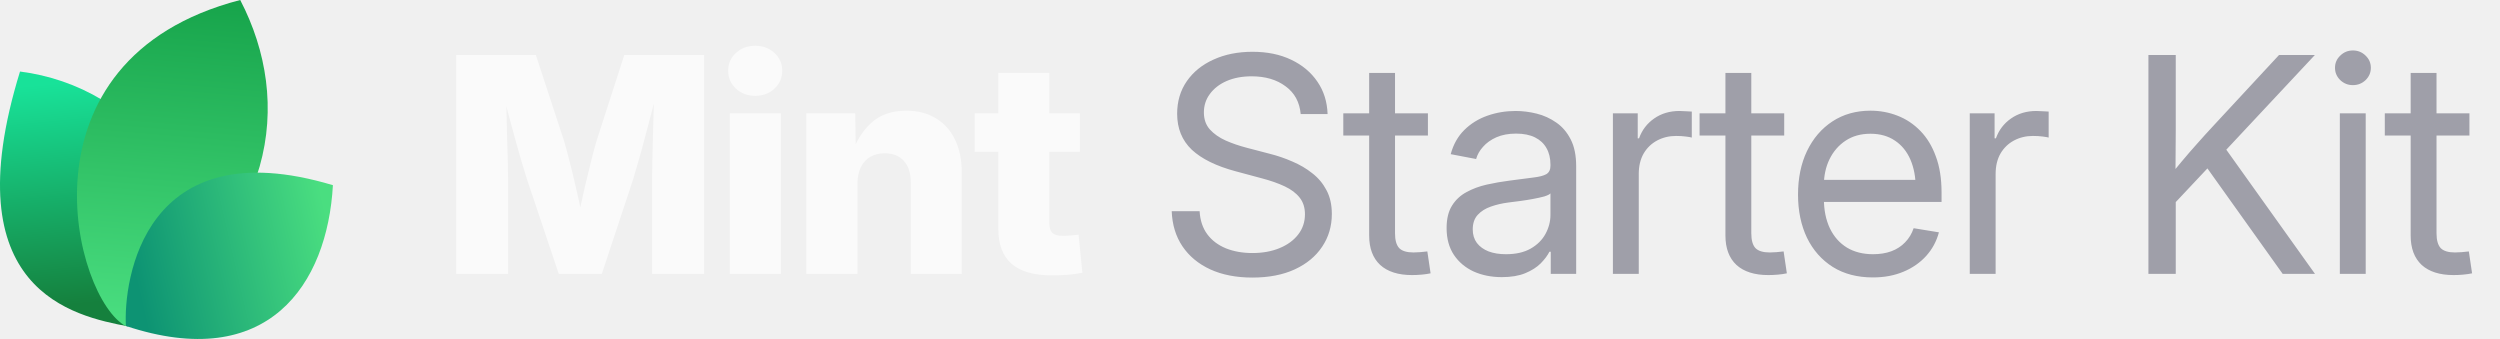
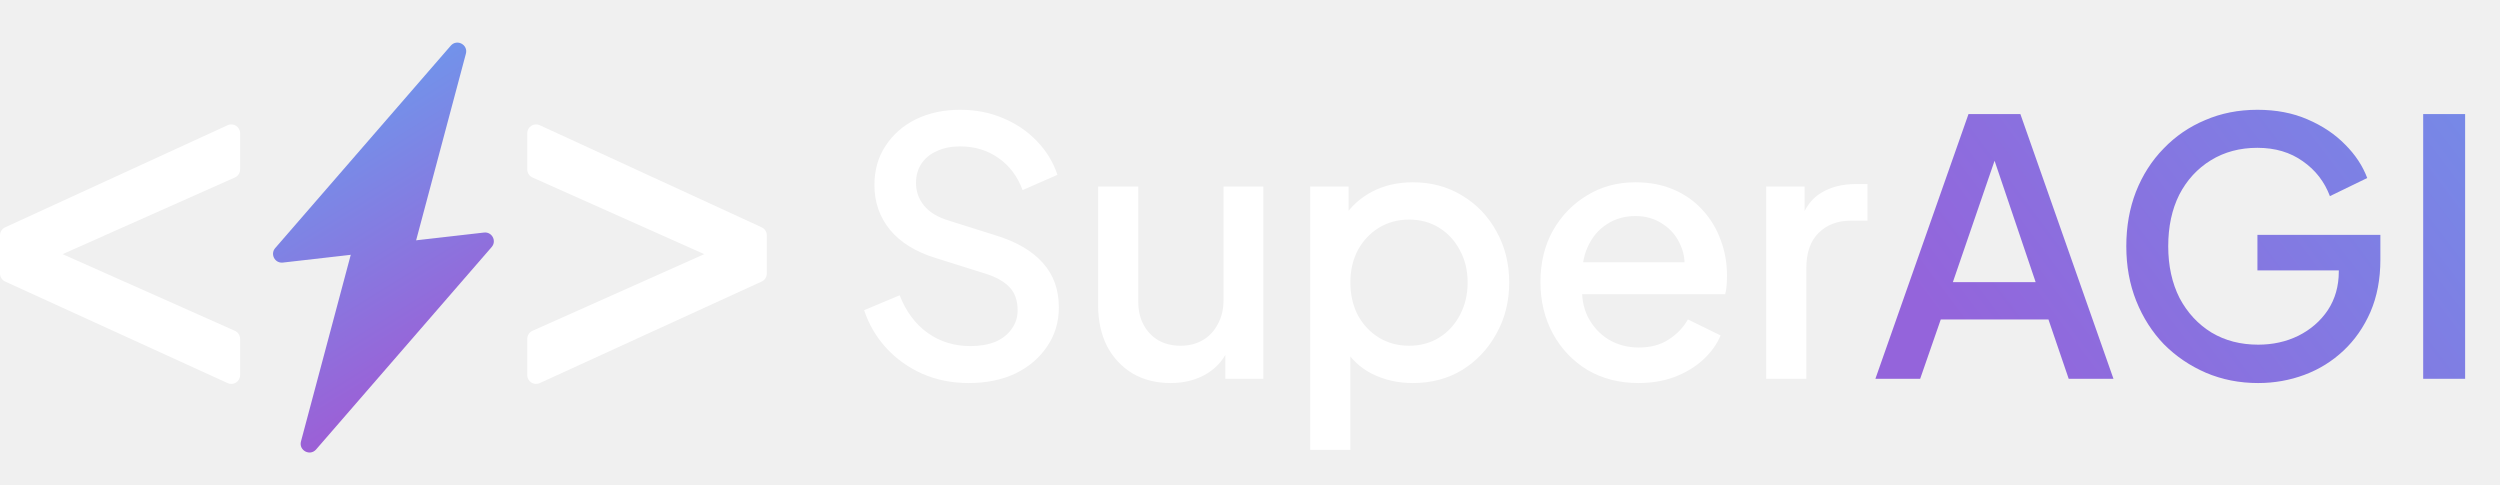
- <svg xmlns="http://www.w3.org/2000/svg" width="177" height="24" viewBox="0 0 177 24" fill="none">
-   <path d="M9.061 23.108C5.268 22.377 -3.391 20.627 1.417 5.064C9.634 6.099 16.973 14.064 9.061 23.108Z" fill="url(#paint0_linear_17557_2145)" />
-   <path d="M8.919 23.094C5.276 21.222 0.784 4.209 17.007 0C20.757 7.193 19.621 16.545 8.919 23.094Z" fill="url(#paint1_linear_17557_2145)" />
-   <path d="M8.914 23.079C8.735 19.882 10.159 9.085 23.57 13.111C23.181 20.123 18.984 26.418 8.914 23.079Z" fill="url(#paint2_linear_17557_2145)" />
-   <path d="M32.301 19.392V3.894H37.938L39.925 9.948C40.036 10.315 40.164 10.787 40.31 11.362C40.462 11.938 40.611 12.552 40.757 13.204C40.91 13.855 41.048 14.483 41.173 15.086C41.305 15.682 41.412 16.192 41.495 16.615H40.695C40.771 16.192 40.871 15.682 40.996 15.086C41.128 14.49 41.267 13.866 41.412 13.214C41.565 12.562 41.714 11.948 41.86 11.373C42.005 10.79 42.133 10.315 42.244 9.948L44.2 3.894H49.848V19.392H46.166V12.704C46.166 12.357 46.173 11.917 46.187 11.383C46.2 10.849 46.214 10.27 46.228 9.646C46.249 9.022 46.266 8.391 46.28 7.753C46.301 7.115 46.311 6.519 46.311 5.964H46.623C46.485 6.561 46.332 7.181 46.166 7.826C45.999 8.471 45.833 9.102 45.666 9.719C45.507 10.336 45.351 10.901 45.198 11.414C45.053 11.928 44.928 12.357 44.824 12.704L42.608 19.392H39.561L37.314 12.704C37.203 12.357 37.072 11.928 36.919 11.414C36.773 10.901 36.614 10.34 36.441 9.729C36.274 9.112 36.104 8.481 35.931 7.836C35.764 7.192 35.608 6.567 35.463 5.964H35.827C35.834 6.512 35.844 7.105 35.858 7.743C35.872 8.374 35.886 9.005 35.9 9.636C35.92 10.26 35.938 10.839 35.952 11.373C35.965 11.907 35.972 12.351 35.972 12.704V19.392H32.301ZM51.668 19.392V8.024H55.288V19.392H51.668ZM53.468 6.786C52.927 6.786 52.473 6.616 52.105 6.276C51.738 5.93 51.554 5.507 51.554 5.007C51.554 4.508 51.738 4.088 52.105 3.749C52.473 3.409 52.927 3.239 53.468 3.239C54.009 3.239 54.463 3.409 54.83 3.749C55.198 4.082 55.382 4.501 55.382 5.007C55.382 5.507 55.198 5.93 54.83 6.276C54.463 6.616 54.009 6.786 53.468 6.786ZM60.708 13.027V19.392H57.088V8.024H60.551L60.593 10.967H60.281C60.593 10.024 61.061 9.268 61.685 8.7C62.309 8.124 63.138 7.836 64.171 7.836C64.975 7.836 65.672 8.017 66.262 8.377C66.851 8.731 67.302 9.234 67.614 9.885C67.933 10.537 68.092 11.307 68.092 12.194V19.392H64.483V12.912C64.483 12.26 64.32 11.754 63.994 11.394C63.675 11.033 63.221 10.853 62.632 10.853C62.25 10.853 61.914 10.936 61.623 11.102C61.332 11.269 61.106 11.515 60.947 11.841C60.787 12.16 60.708 12.555 60.708 13.027ZM76.456 8.024V10.749H69.008V8.024H76.456ZM70.683 5.163H74.292V15.783C74.292 16.102 74.361 16.334 74.5 16.48C74.646 16.625 74.899 16.698 75.259 16.698C75.405 16.698 75.596 16.688 75.831 16.667C76.074 16.646 76.251 16.629 76.362 16.615L76.632 19.309C76.313 19.378 75.963 19.427 75.582 19.455C75.207 19.482 74.836 19.496 74.469 19.496C73.2 19.496 72.25 19.222 71.619 18.674C70.995 18.127 70.683 17.308 70.683 16.22V5.163Z" fill="#FAFAFA" />
-   <path d="M88.667 19.652C87.523 19.652 86.528 19.458 85.682 19.07C84.843 18.681 84.188 18.137 83.716 17.437C83.245 16.736 82.992 15.908 82.957 14.951H84.933C84.968 15.596 85.148 16.14 85.474 16.584C85.8 17.021 86.24 17.354 86.795 17.582C87.35 17.804 87.974 17.915 88.667 17.915C89.388 17.915 90.026 17.801 90.581 17.572C91.143 17.343 91.583 17.024 91.902 16.615C92.228 16.199 92.391 15.717 92.391 15.169C92.391 14.698 92.266 14.306 92.017 13.994C91.767 13.675 91.413 13.408 90.956 13.193C90.498 12.978 89.954 12.787 89.323 12.621L87.502 12.132C86.123 11.765 85.082 11.255 84.382 10.603C83.689 9.944 83.342 9.095 83.342 8.055C83.342 7.174 83.571 6.404 84.028 5.746C84.486 5.087 85.117 4.577 85.921 4.217C86.726 3.849 87.645 3.666 88.678 3.666C89.718 3.666 90.63 3.853 91.413 4.227C92.204 4.602 92.824 5.122 93.275 5.787C93.726 6.446 93.965 7.209 93.993 8.076H92.089C92.013 7.23 91.656 6.574 91.018 6.11C90.387 5.638 89.586 5.403 88.615 5.403C87.95 5.403 87.36 5.513 86.847 5.735C86.341 5.957 85.946 6.262 85.661 6.651C85.377 7.032 85.235 7.469 85.235 7.961C85.235 8.447 85.377 8.849 85.661 9.168C85.946 9.48 86.317 9.74 86.774 9.948C87.232 10.149 87.724 10.319 88.251 10.457L89.884 10.884C90.439 11.023 90.977 11.206 91.496 11.435C92.023 11.657 92.495 11.934 92.911 12.267C93.334 12.593 93.67 12.995 93.92 13.474C94.17 13.945 94.294 14.504 94.294 15.149C94.294 16.015 94.066 16.788 93.608 17.468C93.157 18.148 92.512 18.681 91.673 19.07C90.834 19.458 89.832 19.652 88.667 19.652ZM101.097 8.024V9.594H95.106V8.024H101.097ZM96.937 5.163H98.767V16.521C98.767 17 98.865 17.347 99.059 17.562C99.26 17.77 99.6 17.874 100.078 17.874C100.21 17.874 100.366 17.867 100.546 17.853C100.733 17.832 100.903 17.815 101.056 17.801L101.285 19.351C101.097 19.392 100.886 19.423 100.65 19.444C100.414 19.465 100.189 19.475 99.974 19.475C98.996 19.475 98.244 19.236 97.717 18.758C97.197 18.272 96.937 17.579 96.937 16.677V5.163ZM106.33 19.621C105.595 19.621 104.932 19.489 104.343 19.226C103.754 18.955 103.285 18.564 102.939 18.05C102.592 17.53 102.419 16.896 102.419 16.147C102.419 15.495 102.547 14.965 102.804 14.556C103.06 14.146 103.403 13.828 103.833 13.599C104.263 13.363 104.742 13.186 105.269 13.068C105.796 12.95 106.333 12.857 106.881 12.787C107.574 12.69 108.132 12.617 108.555 12.569C108.978 12.52 109.287 12.441 109.481 12.33C109.675 12.212 109.772 12.014 109.772 11.737V11.654C109.772 11.203 109.679 10.815 109.492 10.489C109.311 10.163 109.041 9.91 108.68 9.729C108.32 9.549 107.872 9.459 107.338 9.459C106.805 9.459 106.34 9.546 105.945 9.719C105.556 9.892 105.241 10.118 104.998 10.395C104.755 10.665 104.593 10.953 104.509 11.258L102.71 10.915C102.897 10.222 103.22 9.65 103.677 9.199C104.135 8.748 104.679 8.412 105.31 8.19C105.941 7.968 106.607 7.857 107.307 7.857C107.8 7.857 108.295 7.92 108.795 8.044C109.301 8.169 109.765 8.381 110.188 8.679C110.611 8.97 110.951 9.369 111.208 9.875C111.464 10.374 111.593 11.005 111.593 11.768V19.392H109.793V17.822H109.7C109.568 18.085 109.363 18.359 109.086 18.643C108.809 18.921 108.444 19.153 107.994 19.34C107.543 19.527 106.988 19.621 106.33 19.621ZM106.621 17.998C107.321 17.998 107.904 17.867 108.368 17.603C108.84 17.333 109.19 16.986 109.419 16.563C109.654 16.133 109.772 15.682 109.772 15.211V13.692C109.703 13.769 109.554 13.841 109.325 13.911C109.096 13.973 108.829 14.032 108.524 14.088C108.226 14.143 107.921 14.192 107.609 14.233C107.304 14.275 107.033 14.309 106.798 14.337C106.354 14.393 105.938 14.49 105.549 14.628C105.168 14.76 104.86 14.954 104.624 15.211C104.388 15.467 104.27 15.811 104.27 16.241C104.27 16.615 104.367 16.934 104.561 17.198C104.762 17.461 105.04 17.662 105.393 17.801C105.747 17.933 106.156 17.998 106.621 17.998ZM114.193 19.392V8.024H115.951V9.792H116.045C116.253 9.209 116.61 8.741 117.116 8.388C117.622 8.034 118.219 7.857 118.905 7.857C119.058 7.857 119.217 7.864 119.384 7.878C119.55 7.885 119.682 7.892 119.779 7.899V9.74C119.716 9.719 119.578 9.695 119.363 9.667C119.155 9.639 118.922 9.625 118.666 9.625C118.174 9.625 117.726 9.733 117.324 9.948C116.922 10.163 116.603 10.471 116.367 10.874C116.138 11.276 116.024 11.758 116.024 12.319V19.392H114.193ZM126.322 8.024V9.594H120.33V8.024H126.322ZM122.161 5.163H123.992V16.521C123.992 17 124.089 17.347 124.283 17.562C124.484 17.77 124.824 17.874 125.302 17.874C125.434 17.874 125.59 17.867 125.77 17.853C125.958 17.832 126.127 17.815 126.28 17.801L126.509 19.351C126.322 19.392 126.11 19.423 125.874 19.444C125.639 19.465 125.413 19.475 125.198 19.475C124.221 19.475 123.468 19.236 122.941 18.758C122.421 18.272 122.161 17.579 122.161 16.677V5.163ZM132.604 19.642C131.502 19.642 130.555 19.396 129.765 18.903C128.974 18.404 128.364 17.714 127.934 16.834C127.511 15.946 127.3 14.927 127.3 13.775C127.3 12.611 127.511 11.584 127.934 10.697C128.364 9.802 128.964 9.102 129.734 8.596C130.51 8.089 131.408 7.836 132.428 7.836C133.1 7.836 133.738 7.954 134.341 8.19C134.952 8.426 135.489 8.783 135.954 9.261C136.425 9.74 136.793 10.343 137.056 11.071C137.327 11.792 137.462 12.645 137.462 13.63V14.296H128.433V12.735H136.463L135.631 13.297C135.631 12.541 135.506 11.876 135.257 11.3C135.007 10.725 134.643 10.277 134.165 9.958C133.686 9.632 133.107 9.469 132.428 9.469C131.748 9.469 131.162 9.632 130.67 9.958C130.177 10.284 129.796 10.725 129.526 11.279C129.262 11.827 129.13 12.441 129.13 13.12V14.046C129.13 14.864 129.273 15.572 129.557 16.168C129.841 16.757 130.243 17.211 130.763 17.53C131.283 17.842 131.901 17.998 132.615 17.998C133.093 17.998 133.523 17.929 133.905 17.79C134.293 17.645 134.619 17.433 134.882 17.156C135.153 16.879 135.354 16.546 135.486 16.157L137.275 16.449C137.108 17.08 136.81 17.634 136.38 18.113C135.95 18.591 135.413 18.966 134.768 19.236C134.123 19.507 133.402 19.642 132.604 19.642ZM139.459 19.392V8.024H141.217V9.792H141.311C141.519 9.209 141.876 8.741 142.382 8.388C142.888 8.034 143.485 7.857 144.171 7.857C144.324 7.857 144.483 7.864 144.649 7.878C144.816 7.885 144.948 7.892 145.045 7.899V9.74C144.982 9.719 144.844 9.695 144.629 9.667C144.421 9.639 144.188 9.625 143.932 9.625C143.439 9.625 142.992 9.733 142.59 9.948C142.188 10.163 141.869 10.471 141.633 10.874C141.404 11.276 141.29 11.758 141.29 12.319V19.392H139.459ZM153.429 14.961V12.715C153.783 12.257 154.136 11.82 154.49 11.404C154.844 10.981 155.204 10.565 155.572 10.156C155.939 9.74 156.314 9.327 156.695 8.918L161.355 3.894H163.893L157.277 10.967H157.184L153.429 14.961ZM152.108 19.392V3.894H154.043V9.241L154.022 12.559L154.043 13.505V19.392H152.108ZM161.615 19.392L155.967 11.477L157.173 9.969L163.903 19.392H161.615ZM165.661 19.392V8.024H167.492V19.392H165.661ZM166.587 6.027C166.24 6.027 165.942 5.909 165.692 5.673C165.443 5.43 165.318 5.139 165.318 4.799C165.318 4.459 165.443 4.172 165.692 3.936C165.942 3.693 166.24 3.572 166.587 3.572C166.934 3.572 167.232 3.693 167.482 3.936C167.731 4.172 167.856 4.459 167.856 4.799C167.856 5.139 167.731 5.43 167.482 5.673C167.232 5.909 166.934 6.027 166.587 6.027ZM174.836 8.024V9.594H168.844V8.024H174.836ZM170.675 5.163H172.506V16.521C172.506 17 172.603 17.347 172.797 17.562C172.998 17.77 173.338 17.874 173.816 17.874C173.948 17.874 174.104 17.867 174.284 17.853C174.472 17.832 174.641 17.815 174.794 17.801L175.023 19.351C174.836 19.392 174.624 19.423 174.388 19.444C174.153 19.465 173.927 19.475 173.712 19.475C172.735 19.475 171.982 19.236 171.455 18.758C170.935 18.272 170.675 17.579 170.675 16.677V5.163Z" fill="#9F9FA9" />
+ <svg xmlns="http://www.w3.org/2000/svg" width="165" height="32" viewBox="0 0 165 32" fill="none">
+   <path d="M30.749 3.543C30.908 2.949 30.154 2.55 29.751 3.014L18.163 16.374C17.817 16.773 18.142 17.39 18.667 17.33L27.337 16.339L30.749 3.543Z" fill="url(#paint0_linear_845_13361)" />
+   <path d="M19.864 29.134C19.706 29.729 20.46 30.128 20.863 29.664L32.45 16.304C32.797 15.905 32.472 15.288 31.946 15.348L23.277 16.339L19.864 29.134Z" fill="url(#paint1_linear_845_13361)" />
+   <path d="M15.847 24.759C15.847 25.181 15.41 25.462 15.026 25.286L0.339 18.58C0.132 18.486 0 18.279 0 18.052V15.531C0 15.305 0.132 15.099 0.338 15.005L15.025 8.264C15.409 8.088 15.847 8.368 15.847 8.791V11.184C15.847 11.413 15.712 11.62 15.502 11.713L3.265 17.159C2.986 17.283 2.672 17.079 2.672 16.774C2.672 16.468 2.986 16.264 3.265 16.389L15.502 21.834C15.712 21.927 15.847 22.135 15.847 22.364V24.759Z" fill="white" />
+   <path d="M35.621 25.285C35.237 25.461 34.8 25.18 34.8 24.758V22.363C34.8 22.135 34.935 21.927 35.144 21.834L47.345 16.389C47.623 16.265 47.938 16.469 47.938 16.774C47.938 17.079 47.623 17.283 47.345 17.159L35.144 11.714C34.935 11.62 34.8 11.413 34.8 11.184V8.792C34.8 8.369 35.238 8.088 35.623 8.265L50.272 15.004C50.478 15.099 50.61 15.305 50.61 15.531V18.053C50.61 18.28 50.478 18.486 50.271 18.58L35.621 25.285Z" fill="white" />
+   <path d="M63.927 25.281C62.833 25.281 61.816 25.078 60.878 24.672C59.94 24.25 59.143 23.679 58.486 22.96C57.829 22.24 57.345 21.412 57.032 20.474L59.377 19.489C59.799 20.567 60.417 21.396 61.23 21.975C62.043 22.553 62.981 22.842 64.044 22.842C64.67 22.842 65.217 22.748 65.686 22.561C66.155 22.358 66.515 22.076 66.765 21.717C67.031 21.357 67.163 20.943 67.163 20.474C67.163 19.833 66.984 19.325 66.624 18.949C66.264 18.574 65.733 18.277 65.029 18.058L61.746 17.026C60.432 16.62 59.432 16.002 58.744 15.173C58.056 14.329 57.712 13.344 57.712 12.218C57.712 11.233 57.954 10.373 58.439 9.639C58.924 8.888 59.588 8.302 60.432 7.88C61.292 7.457 62.27 7.246 63.364 7.246C64.412 7.246 65.365 7.434 66.225 7.809C67.085 8.169 67.82 8.669 68.43 9.31C69.055 9.951 69.509 10.694 69.79 11.538L67.492 12.547C67.148 11.624 66.608 10.913 65.874 10.412C65.154 9.912 64.318 9.662 63.364 9.662C62.786 9.662 62.278 9.764 61.84 9.967C61.402 10.155 61.058 10.436 60.808 10.811C60.573 11.171 60.456 11.593 60.456 12.078C60.456 12.64 60.636 13.141 60.995 13.579C61.355 14.016 61.902 14.345 62.637 14.564L65.686 15.525C67.078 15.947 68.125 16.557 68.829 17.354C69.532 18.136 69.884 19.113 69.884 20.286C69.884 21.255 69.626 22.115 69.11 22.866C68.61 23.616 67.914 24.21 67.023 24.648C66.132 25.07 65.1 25.281 63.927 25.281ZM77.259 25.281C76.305 25.281 75.469 25.07 74.749 24.648C74.03 24.21 73.467 23.608 73.061 22.842C72.67 22.061 72.475 21.162 72.475 20.145V12.312H75.125V19.911C75.125 20.489 75.242 20.997 75.477 21.435C75.711 21.873 76.039 22.217 76.462 22.467C76.884 22.702 77.368 22.819 77.916 22.819C78.478 22.819 78.971 22.694 79.393 22.444C79.815 22.194 80.144 21.842 80.378 21.388C80.628 20.935 80.753 20.403 80.753 19.794V12.312H83.38V25H80.871V22.514L81.152 22.842C80.855 23.624 80.362 24.226 79.674 24.648C78.987 25.07 78.181 25.281 77.259 25.281ZM86.474 29.691V12.312H89.007V14.939L88.702 14.329C89.171 13.61 89.797 13.047 90.579 12.64C91.36 12.234 92.251 12.031 93.252 12.031C94.456 12.031 95.535 12.32 96.489 12.898C97.458 13.477 98.216 14.267 98.763 15.267C99.326 16.268 99.608 17.393 99.608 18.644C99.608 19.895 99.326 21.021 98.763 22.021C98.216 23.022 97.466 23.82 96.512 24.414C95.558 24.992 94.472 25.281 93.252 25.281C92.267 25.281 91.368 25.078 90.555 24.672C89.758 24.265 89.14 23.679 88.702 22.913L89.124 22.42V29.691H86.474ZM92.994 22.819C93.745 22.819 94.409 22.639 94.988 22.279C95.566 21.92 96.02 21.427 96.348 20.802C96.692 20.161 96.864 19.442 96.864 18.644C96.864 17.847 96.692 17.136 96.348 16.51C96.02 15.885 95.566 15.392 94.988 15.033C94.409 14.673 93.745 14.493 92.994 14.493C92.259 14.493 91.595 14.673 91.001 15.033C90.422 15.392 89.961 15.885 89.617 16.51C89.289 17.136 89.124 17.847 89.124 18.644C89.124 19.442 89.289 20.161 89.617 20.802C89.961 21.427 90.422 21.92 91.001 22.279C91.595 22.639 92.259 22.819 92.994 22.819ZM108.143 25.281C106.876 25.281 105.751 24.992 104.766 24.414C103.796 23.82 103.038 23.022 102.491 22.021C101.943 21.005 101.67 19.872 101.67 18.621C101.67 17.339 101.943 16.205 102.491 15.22C103.054 14.235 103.804 13.461 104.742 12.898C105.68 12.32 106.743 12.031 107.932 12.031C108.885 12.031 109.738 12.195 110.488 12.523C111.238 12.851 111.872 13.305 112.388 13.883C112.904 14.446 113.294 15.095 113.56 15.83C113.842 16.565 113.982 17.347 113.982 18.175C113.982 18.378 113.975 18.59 113.959 18.808C113.943 19.027 113.912 19.231 113.865 19.418H103.757V17.308H112.364L111.098 18.269C111.254 17.503 111.199 16.823 110.934 16.229C110.683 15.619 110.293 15.142 109.761 14.798C109.245 14.438 108.635 14.259 107.932 14.259C107.228 14.259 106.603 14.438 106.055 14.798C105.508 15.142 105.086 15.642 104.789 16.299C104.492 16.94 104.375 17.722 104.437 18.644C104.359 19.504 104.476 20.255 104.789 20.896C105.117 21.537 105.571 22.037 106.149 22.397C106.743 22.756 107.416 22.936 108.166 22.936C108.932 22.936 109.581 22.764 110.113 22.42C110.66 22.076 111.09 21.631 111.403 21.083L113.56 22.139C113.31 22.733 112.919 23.272 112.388 23.757C111.872 24.226 111.246 24.601 110.511 24.883C109.792 25.148 109.003 25.281 108.143 25.281ZM116.569 25V12.312H119.102V14.868L118.867 14.493C119.149 13.665 119.602 13.07 120.227 12.711C120.853 12.336 121.603 12.148 122.479 12.148H123.253V14.564H122.151C121.275 14.564 120.564 14.837 120.016 15.384C119.485 15.916 119.219 16.682 119.219 17.683V25H116.569Z" fill="white" />
+   <path d="M123.776 25L129.921 7.528H133.345L139.489 25H136.534L135.197 21.083H128.091L126.731 25H123.776ZM128.889 18.621H134.353L131.257 9.474H132.031L128.889 18.621ZM149.037 25.281C147.802 25.281 146.653 25.055 145.589 24.601C144.542 24.148 143.619 23.523 142.822 22.725C142.04 21.912 141.431 20.958 140.993 19.864C140.555 18.769 140.336 17.566 140.336 16.252C140.336 14.954 140.547 13.758 140.969 12.664C141.407 11.554 142.017 10.6 142.799 9.803C143.58 8.99 144.495 8.364 145.543 7.926C146.59 7.473 147.739 7.246 148.99 7.246C150.225 7.246 151.328 7.457 152.297 7.88C153.282 8.302 154.111 8.857 154.783 9.545C155.455 10.217 155.94 10.952 156.237 11.749L153.774 12.945C153.415 11.992 152.821 11.226 151.992 10.647C151.163 10.053 150.163 9.756 148.99 9.756C147.833 9.756 146.809 10.029 145.918 10.577C145.027 11.124 144.331 11.882 143.831 12.851C143.346 13.821 143.103 14.954 143.103 16.252C143.103 17.55 143.354 18.691 143.854 19.676C144.37 20.646 145.074 21.404 145.965 21.951C146.856 22.483 147.88 22.748 149.037 22.748C150.006 22.748 150.89 22.553 151.687 22.162C152.5 21.756 153.149 21.193 153.634 20.474C154.118 19.739 154.361 18.887 154.361 17.917V16.721L155.604 17.847H148.99V15.502H157.105V17.143C157.105 18.425 156.886 19.575 156.448 20.591C156.01 21.591 155.416 22.444 154.666 23.147C153.915 23.851 153.055 24.382 152.086 24.742C151.116 25.102 150.1 25.281 149.037 25.281ZM159.93 25V7.528H162.698V25H159.93Z" fill="url(#paint2_linear_845_13361)" />
  <defs>
-     <linearGradient id="paint0_linear_17557_2145" x1="3.776" y1="5.916" x2="5.232" y2="21.559" gradientUnits="userSpaceOnUse">
-       <stop stop-color="#18E299" />
-       <stop offset="1" stop-color="#15803D" />
+     <linearGradient id="paint0_linear_845_13361" x1="35.744" y1="32.067" x2="20.671" y2="7.714" gradientUnits="userSpaceOnUse">
+       <stop stop-color="#B343CB" />
+       <stop offset="1" stop-color="#7095EB" />
    </linearGradient>
-     <linearGradient id="paint1_linear_17557_2145" x1="12.171" y1="-0.718" x2="10.19" y2="22.983" gradientUnits="userSpaceOnUse">
-       <stop stop-color="#16A34A" />
-       <stop offset="1" stop-color="#4ADE80" />
+     <linearGradient id="paint1_linear_845_13361" x1="35.744" y1="32.067" x2="20.671" y2="7.714" gradientUnits="userSpaceOnUse">
+       <stop stop-color="#B343CB" />
+       <stop offset="1" stop-color="#7095EB" />
    </linearGradient>
-     <linearGradient id="paint2_linear_17557_2145" x1="23.133" y1="15.353" x2="9.338" y2="18.52" gradientUnits="userSpaceOnUse">
-       <stop stop-color="#4ADE80" />
-       <stop offset="1" stop-color="#0D9373" />
+     <linearGradient id="paint2_linear_845_13361" x1="162.043" y1="6" x2="133.012" y2="27.885" gradientUnits="userSpaceOnUse">
+       <stop stop-color="#7689E7" />
+       <stop offset="1" stop-color="#9464DB" />
    </linearGradient>
  </defs>
</svg>
